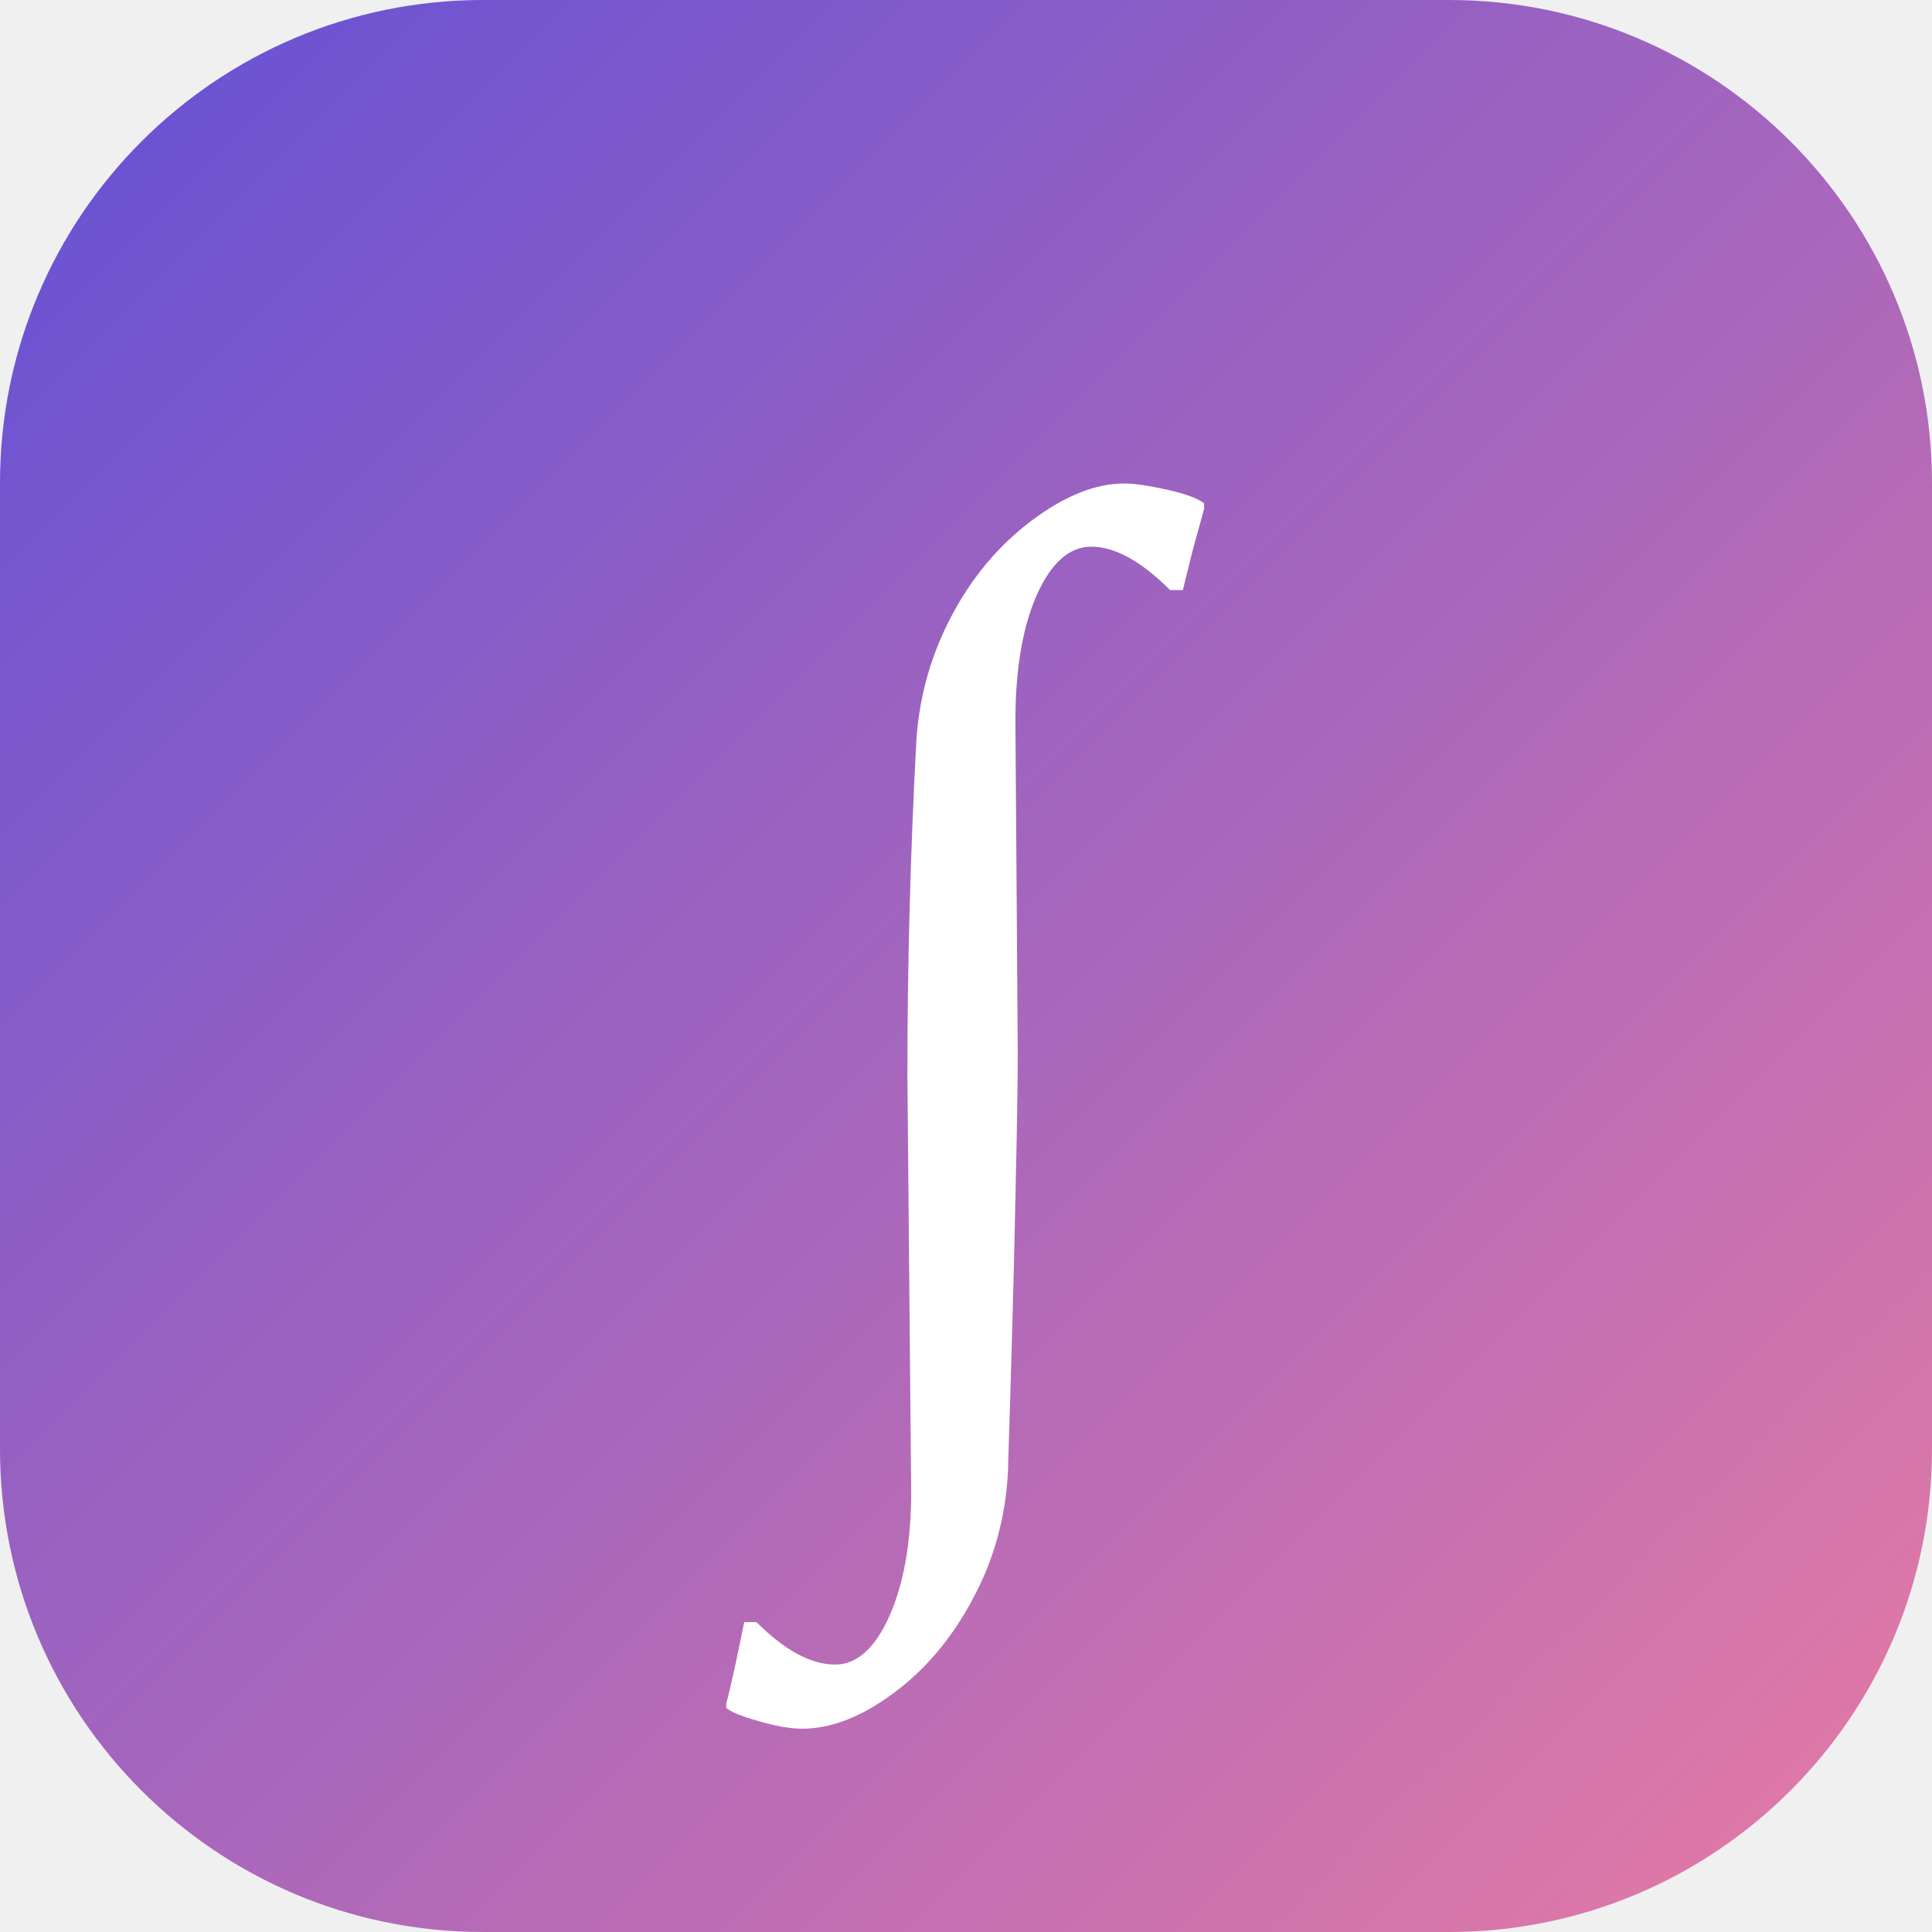
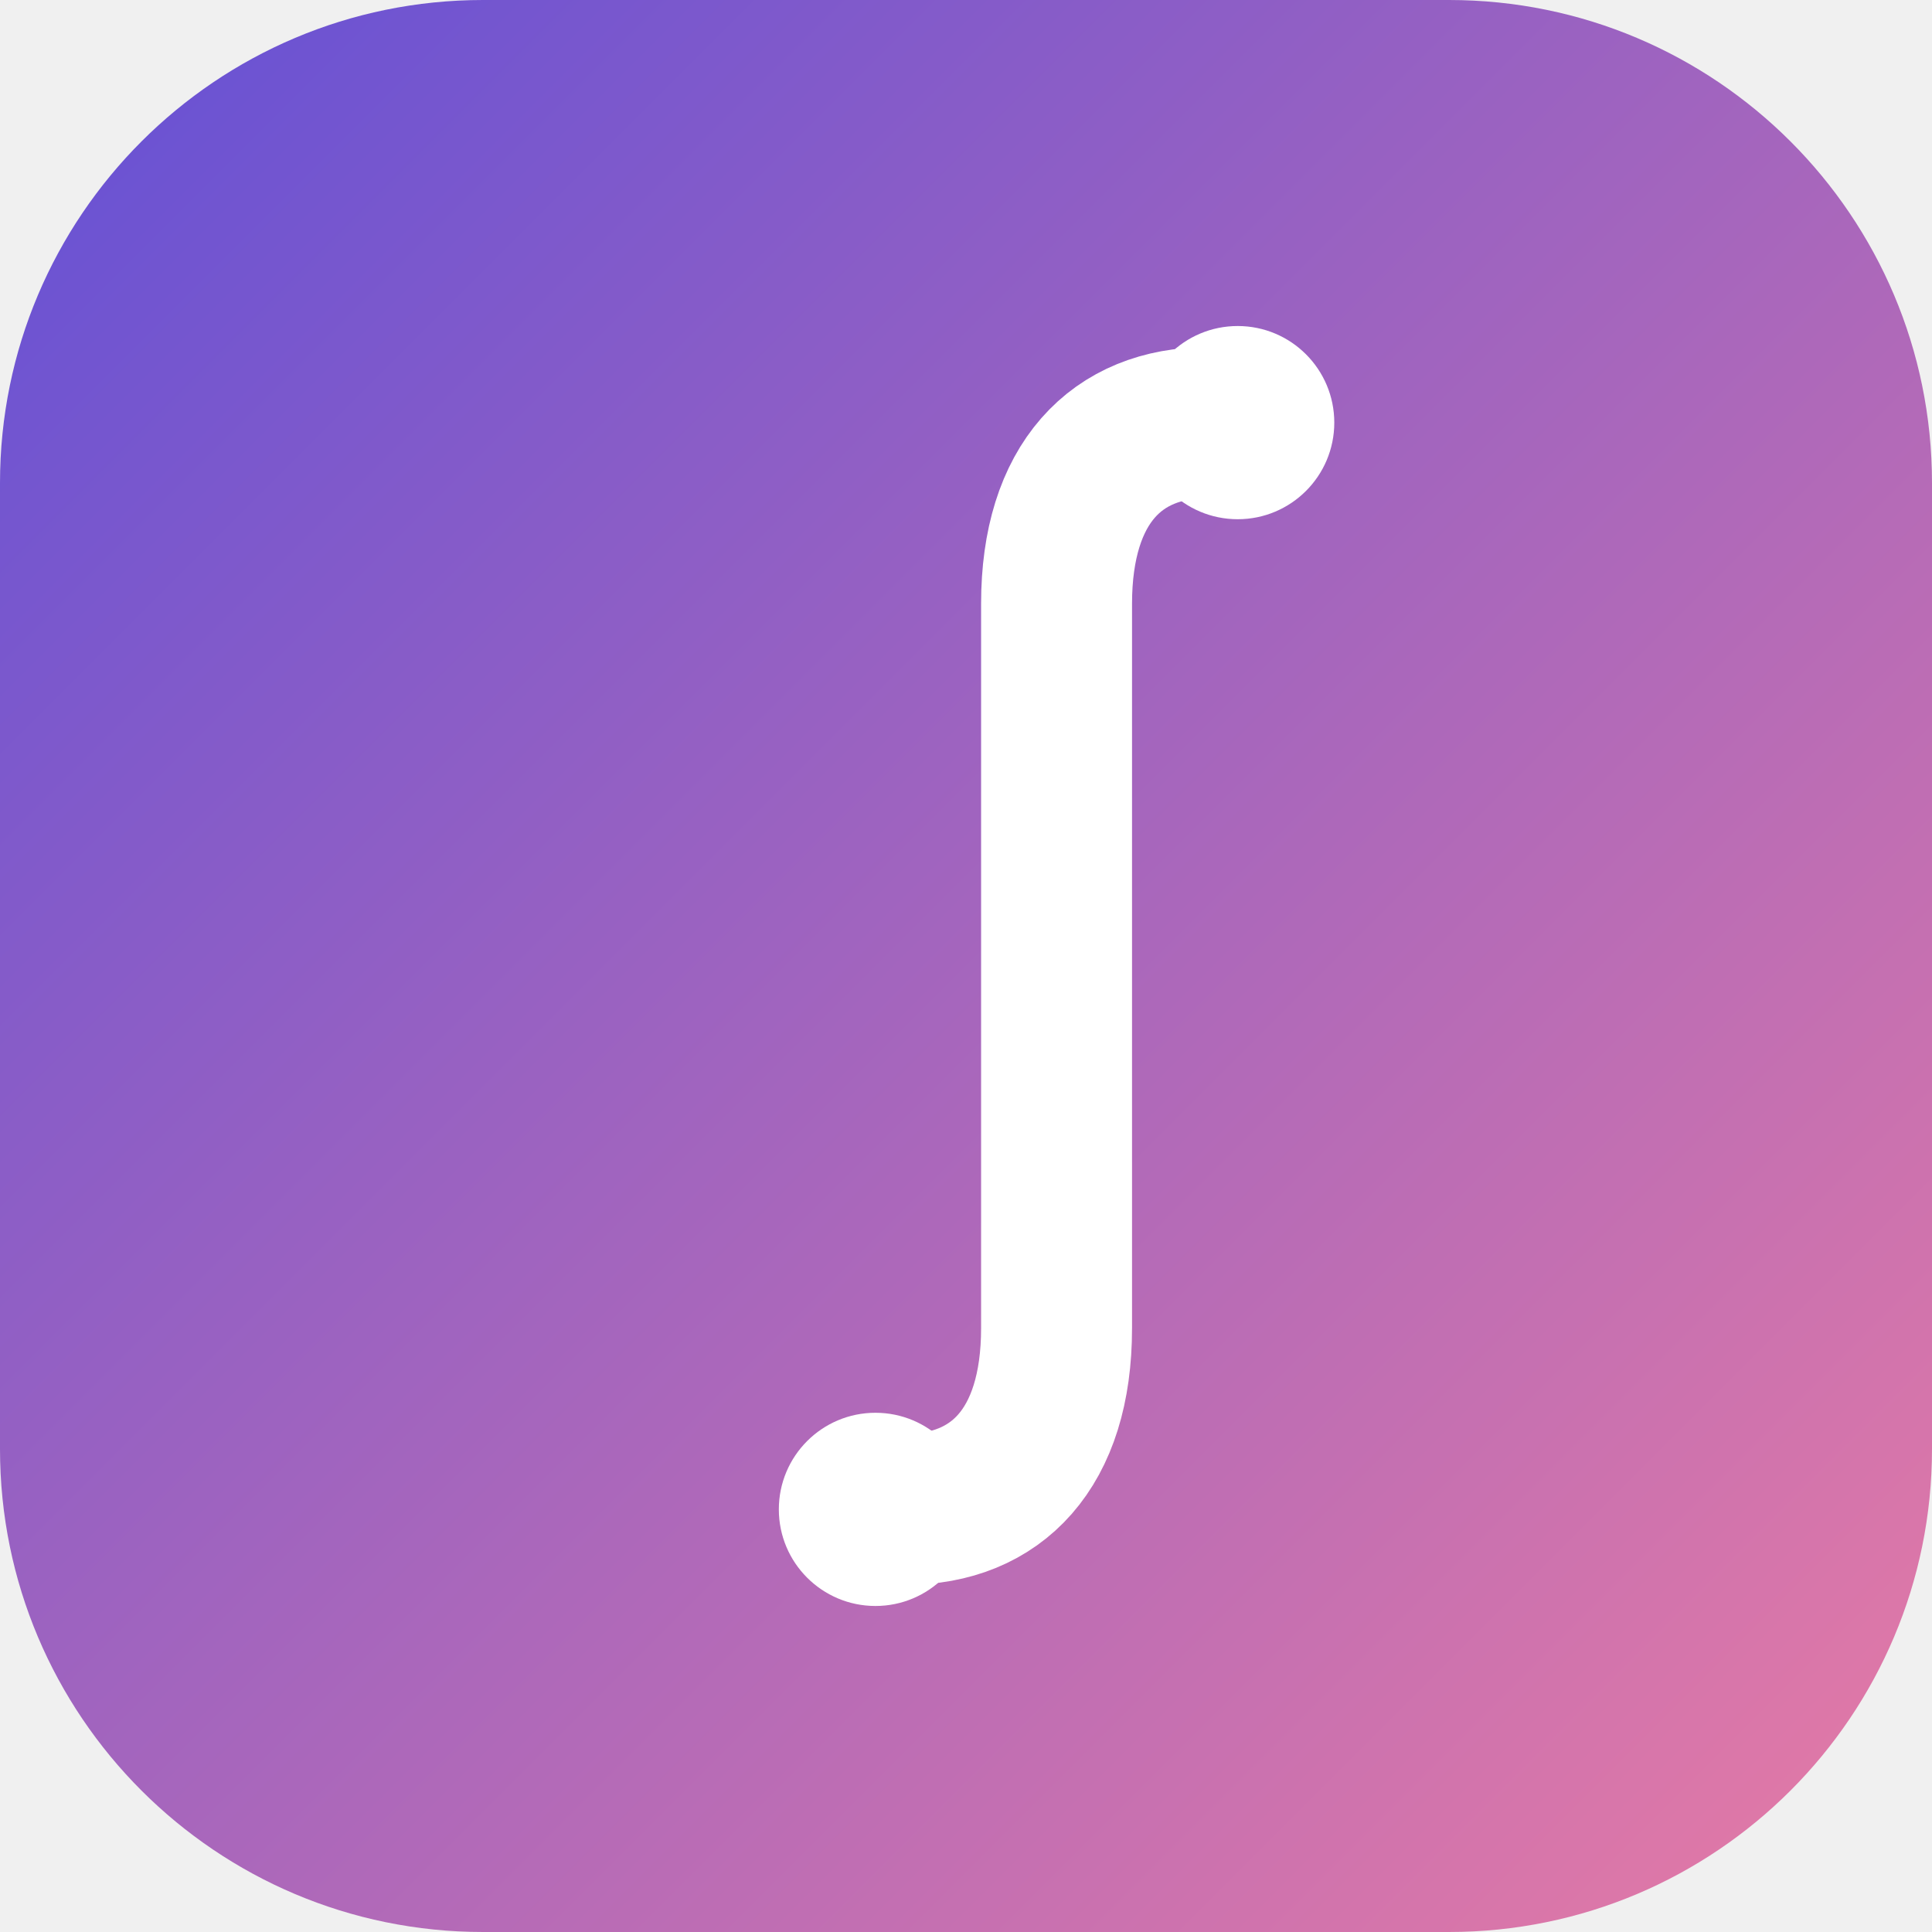
<svg xmlns="http://www.w3.org/2000/svg" viewBox="0 0 64 64">
  <defs>
    <linearGradient id="g" x1="0" y1="0" x2="1" y2="1">
      <stop offset="0" stop-color="#6250d6" />
      <stop offset="1" stop-color="#e87ba4" />
    </linearGradient>
  </defs>
  <rect width="64" height="64" rx="16" fill="url(#g)" />
-   <text x="32" y="46" text-anchor="middle" font-family="Georgia, 'Times New Roman', serif" font-size="42" font-weight="700" fill="#ffffff">∫</text>
+   <path d="M40 14 c-3 0-5 2-5 6 v24 c0 4-2 6-5 6" fill="none" stroke="#ffffff" stroke-width="5" stroke-linecap="round" />
+   <circle cx="41" cy="14" r="3.2" fill="#ffffff" />
+   <circle cx="29" cy="50" r="3.2" fill="#ffffff" />
</svg>
